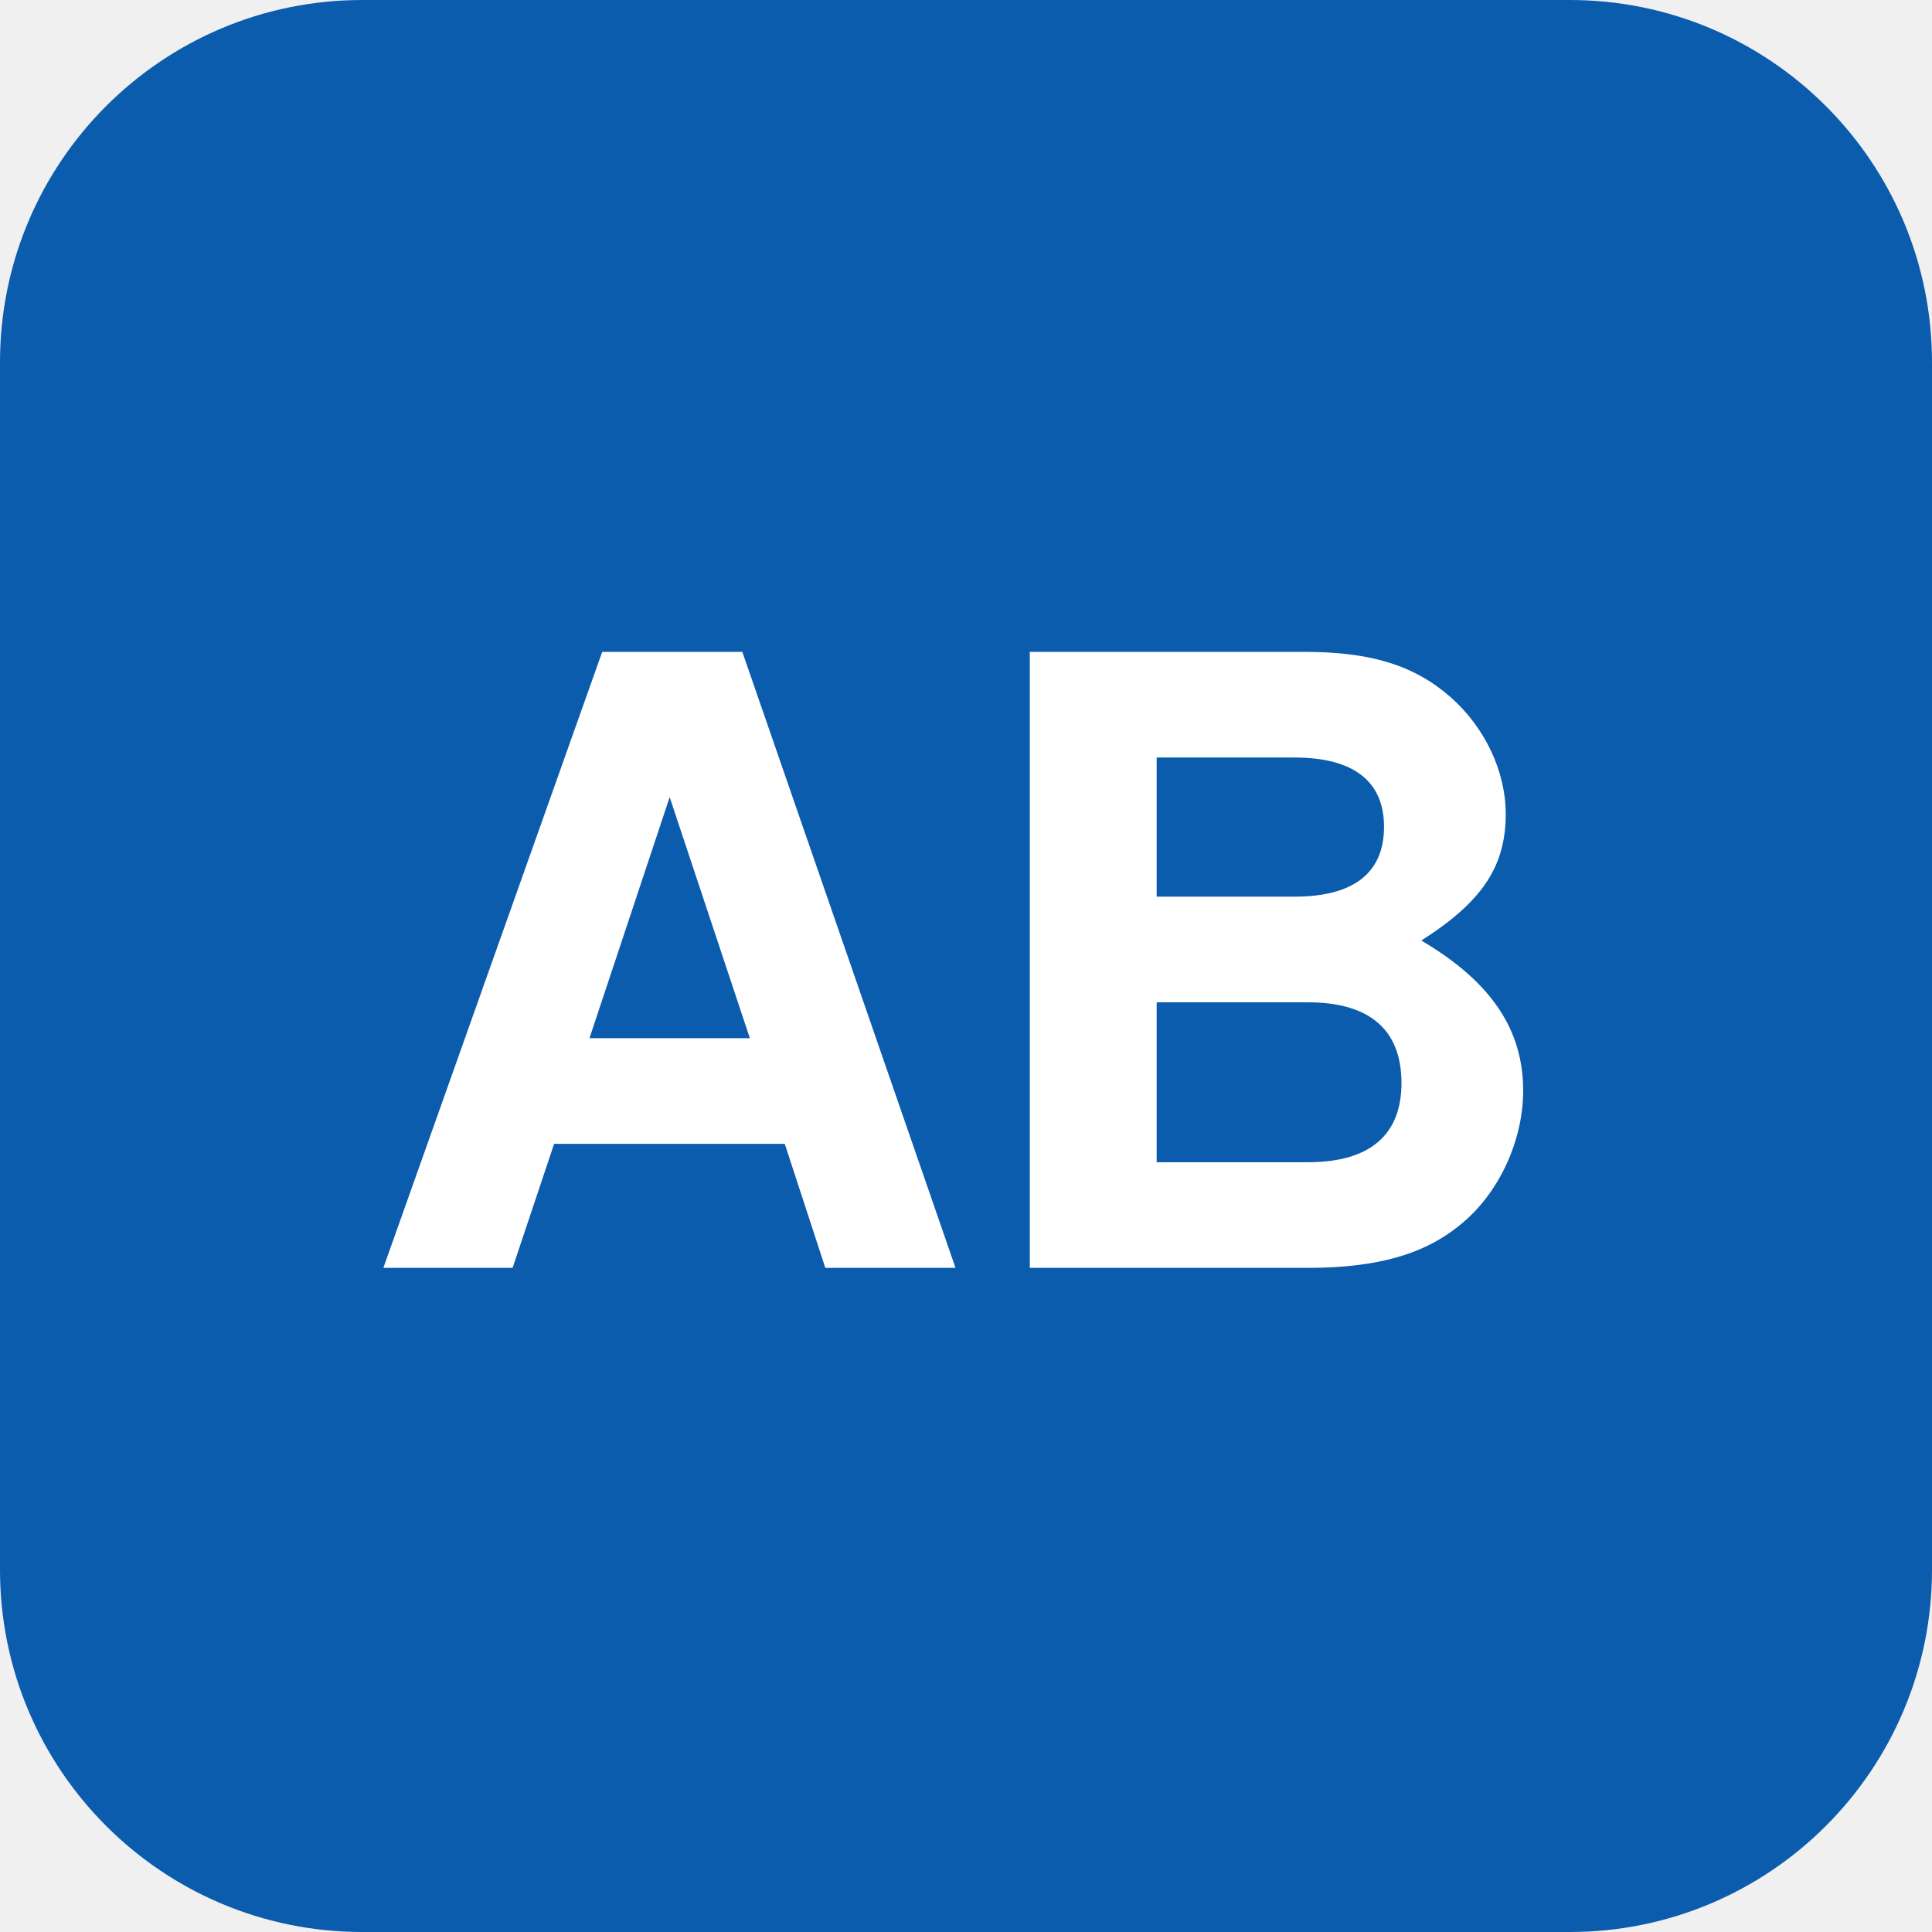
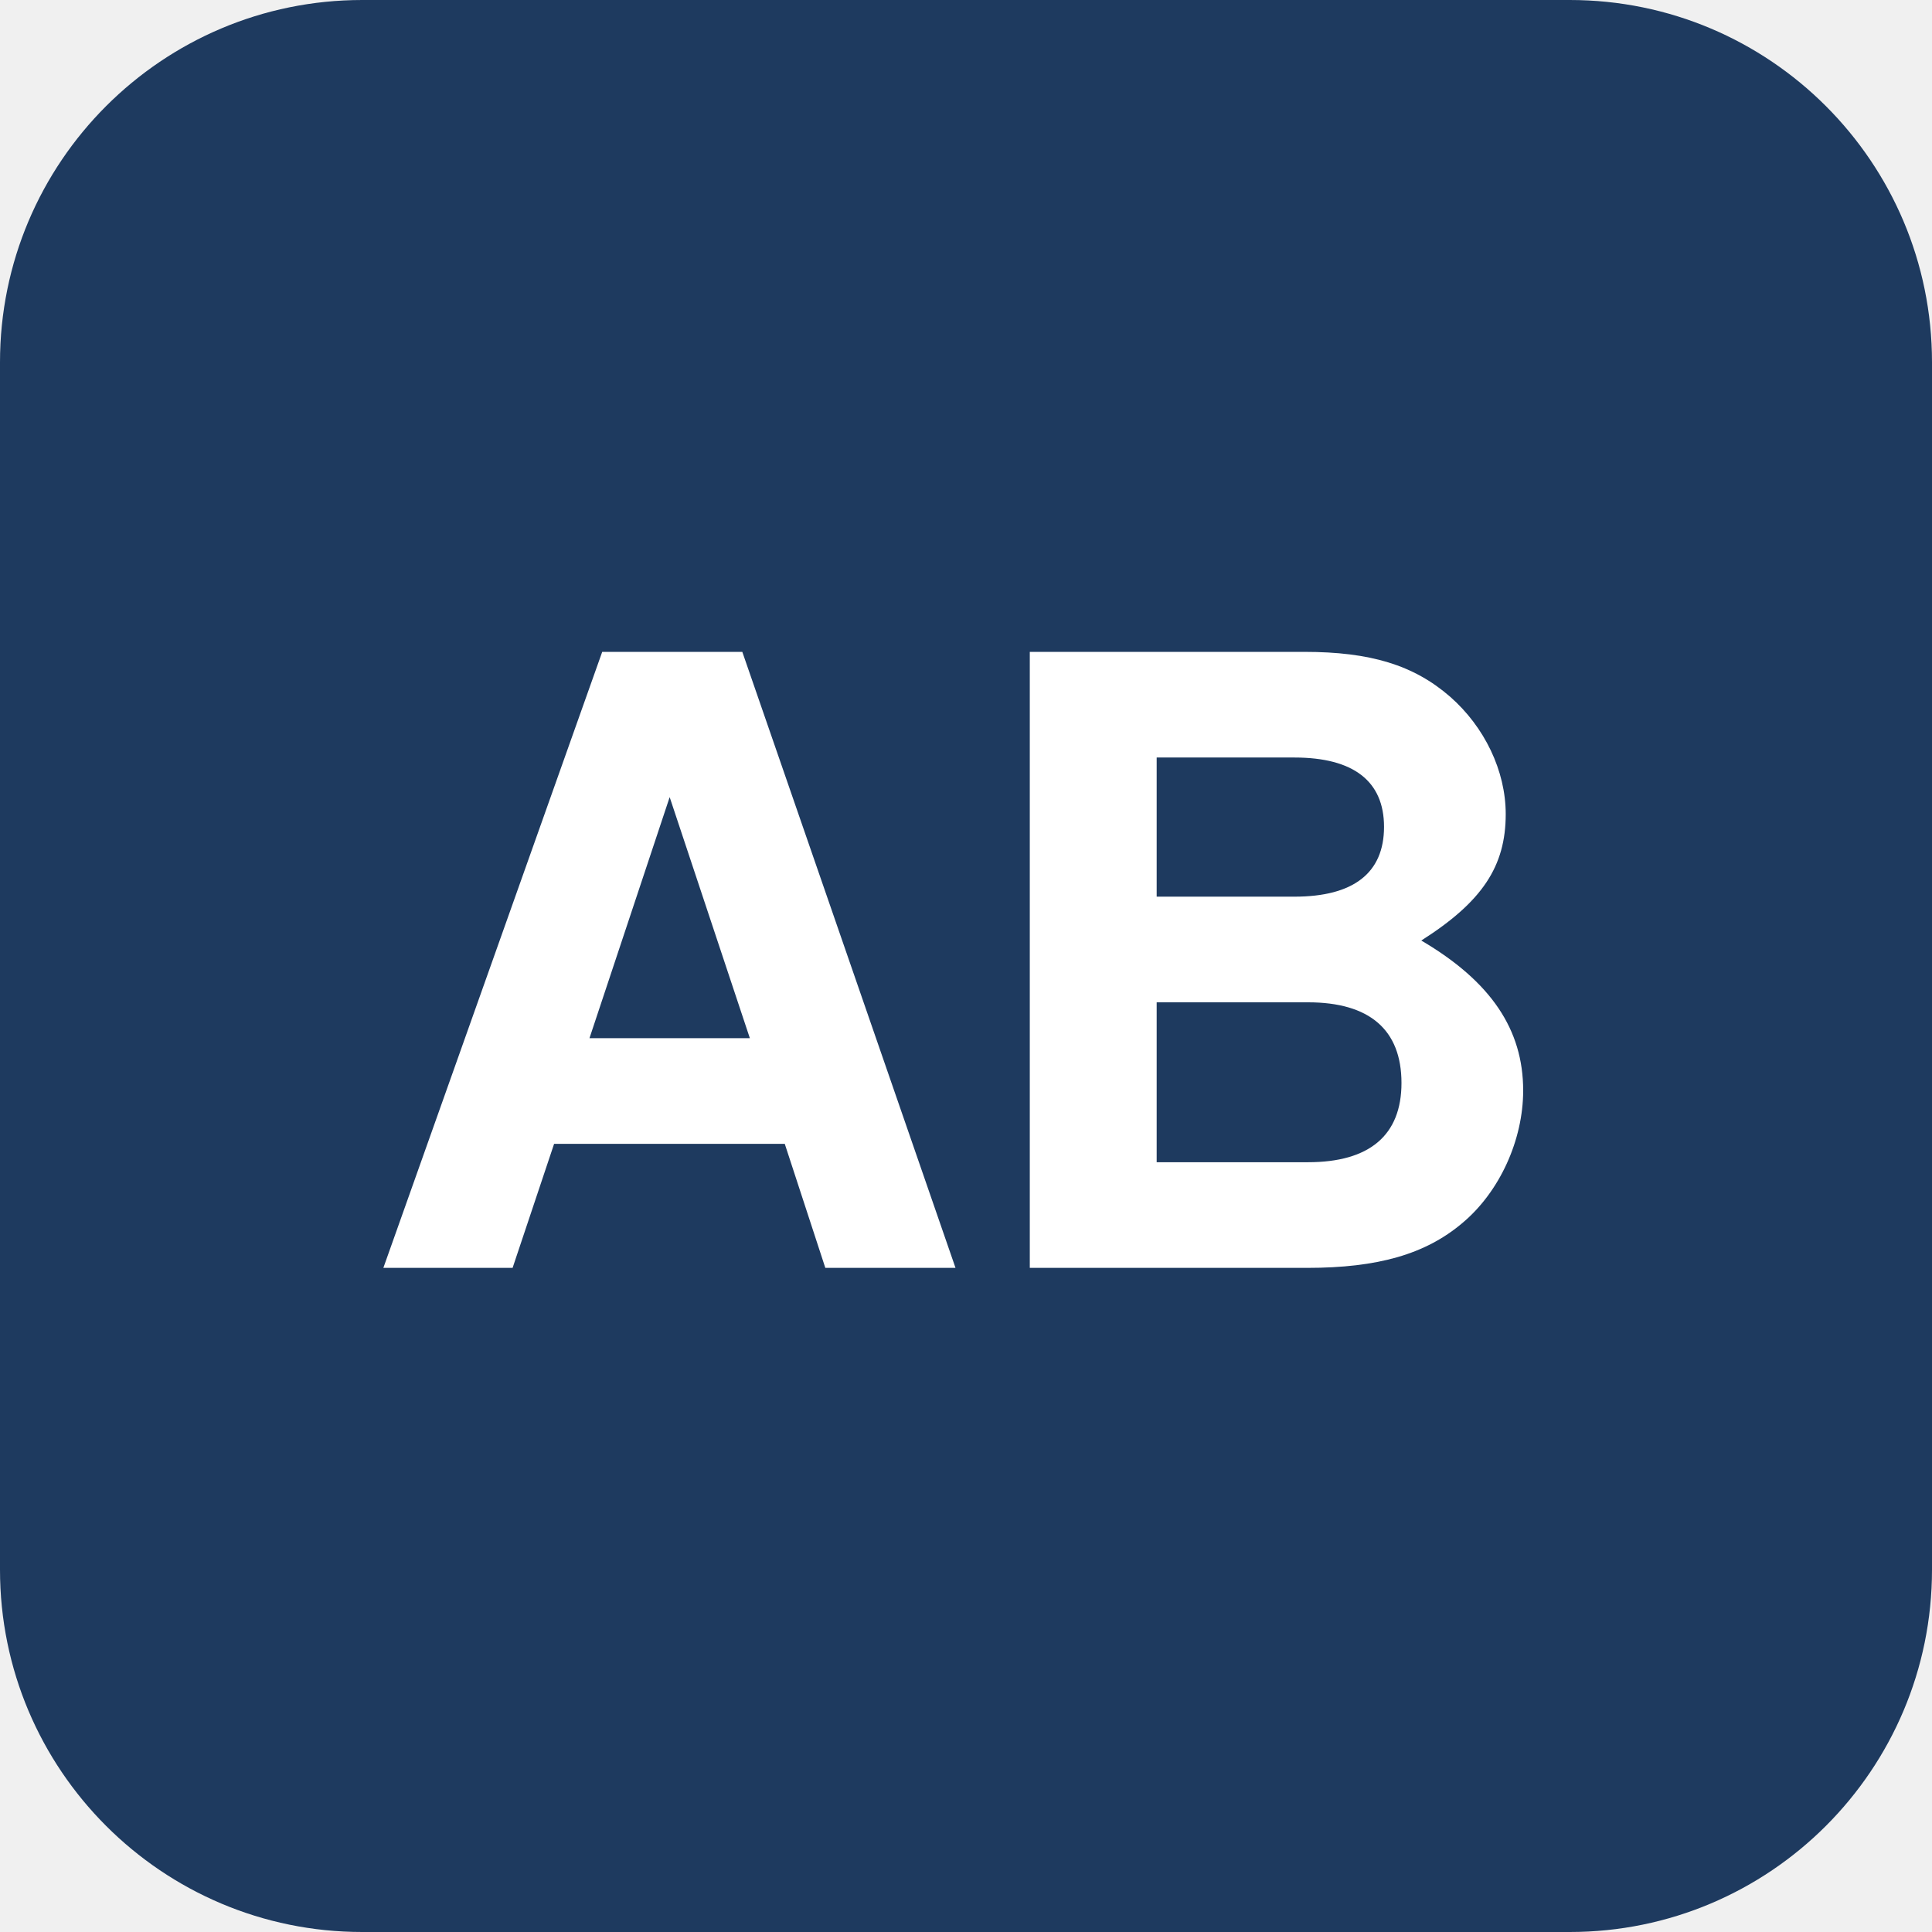
<svg xmlns="http://www.w3.org/2000/svg" viewBox="0 0 64 64">
-   <rect width="64" height="64" rx="12" fill="#0b5cad" />
+   <rect width="64" height="64" rx="12" fill="#1e3a5f" />
  <text x="32" y="42" font-family="Helvetica, Arial, sans-serif" font-size="28" font-weight="700" fill="#fff" text-anchor="middle">AB</text>
</svg>
